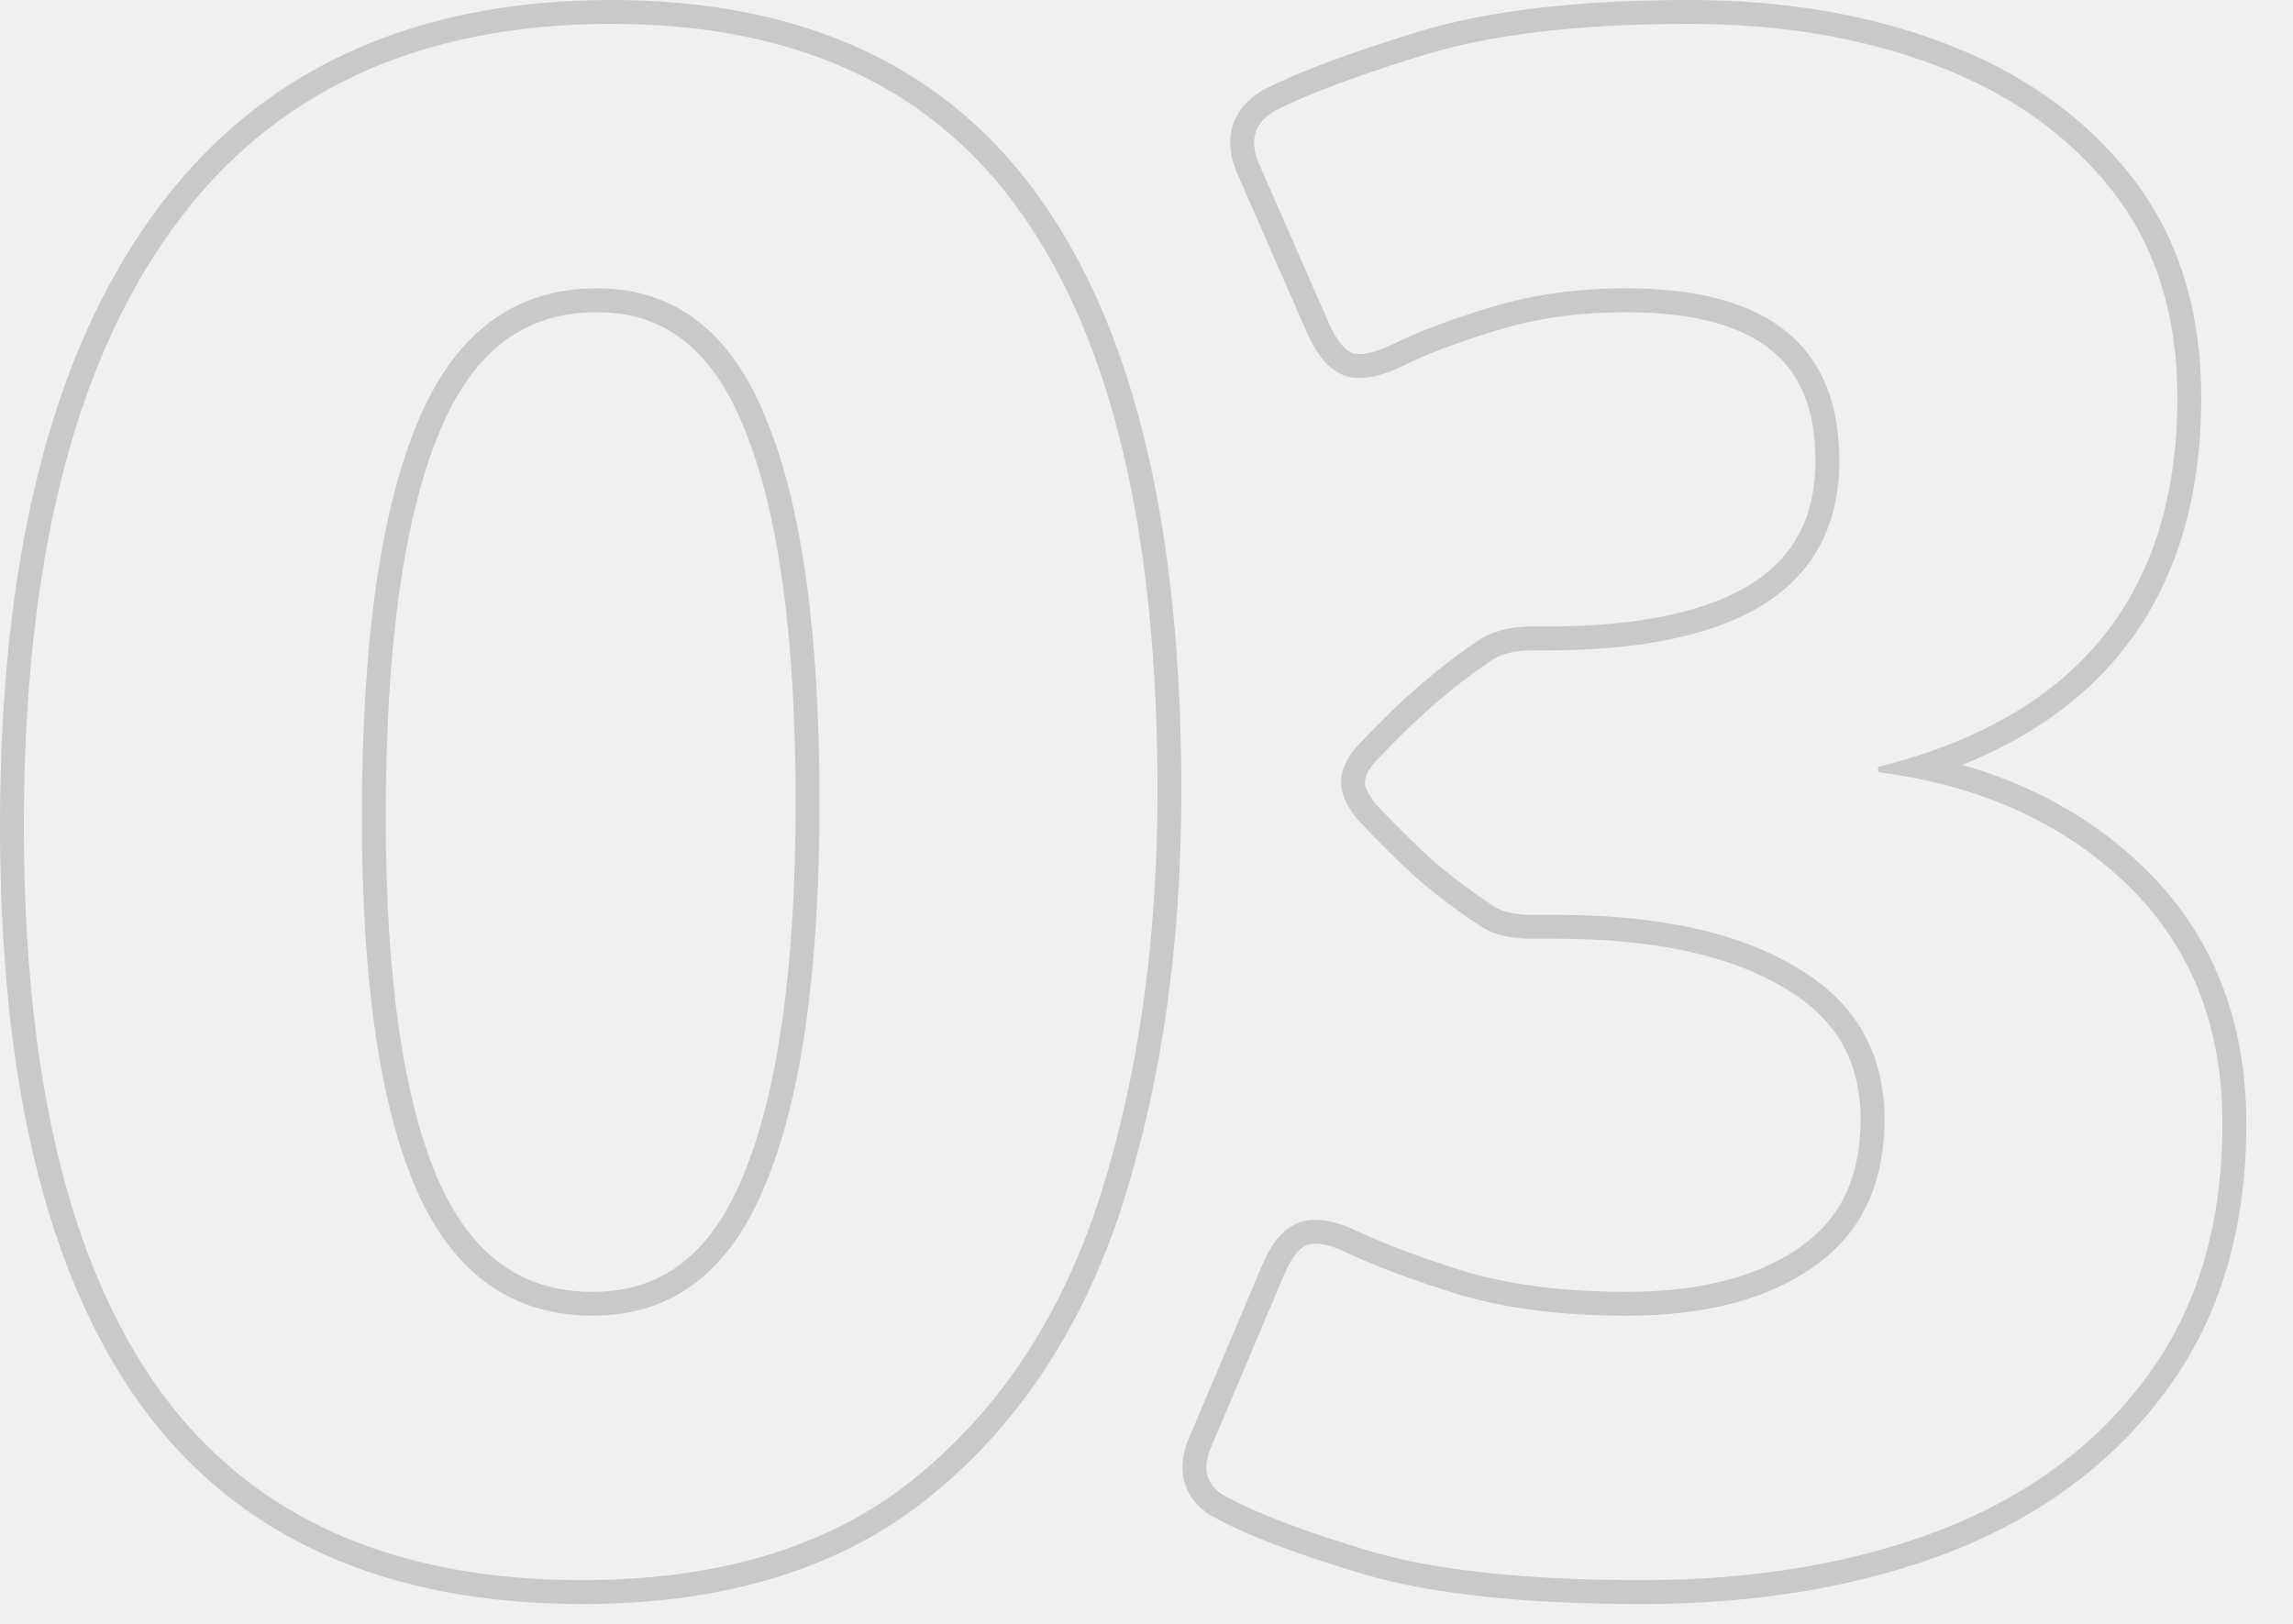
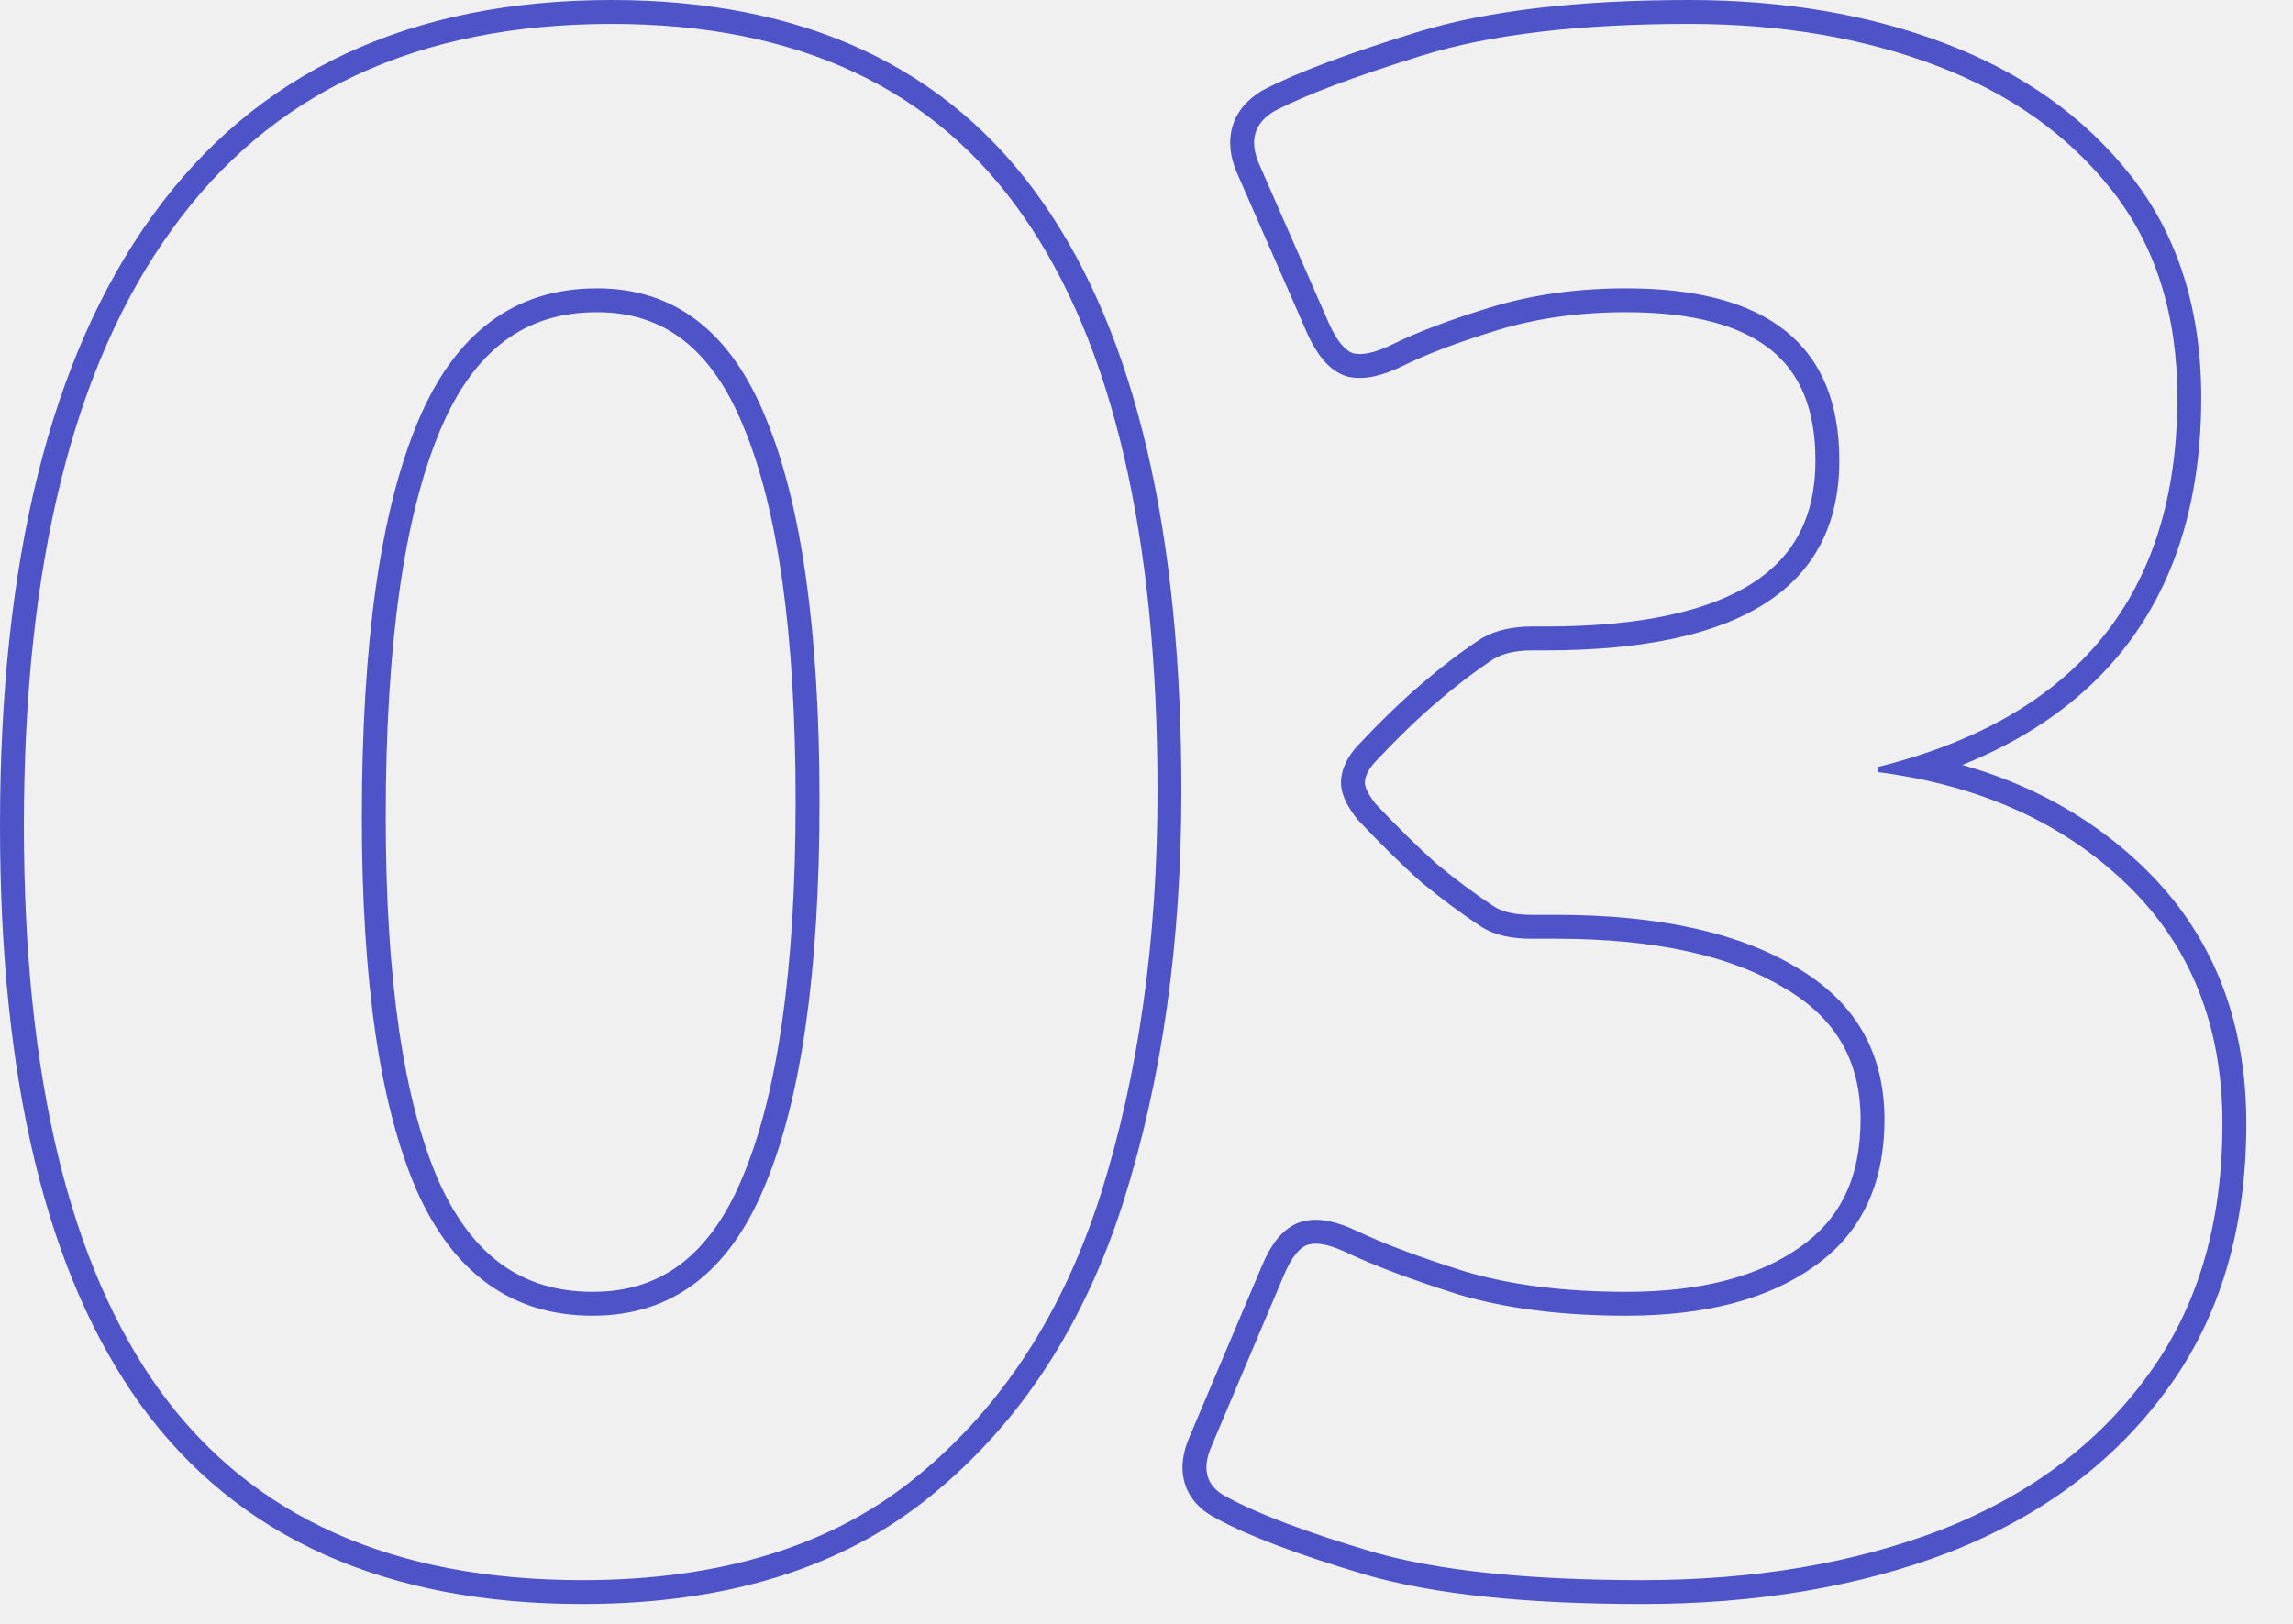
<svg xmlns="http://www.w3.org/2000/svg" width="48" height="34" viewBox="0 0 48 34" fill="none">
  <mask id="path-1-outside-1_2686_119" maskUnits="userSpaceOnUse" x="-0.758" y="-0.464" width="48" height="35" fill="black">
    <rect fill="white" x="-0.758" y="-0.464" width="48" height="35" />
    <path d="M12.189 33.085C8.219 33.085 5.275 31.767 3.356 29.13C1.452 26.494 0.5 22.546 0.5 17.287C0.5 11.823 1.532 7.663 3.598 4.807C5.663 1.936 8.732 0.5 12.804 0.5C16.686 0.5 19.557 1.84 21.418 4.521C23.293 7.202 24.23 11.215 24.23 16.562C24.23 19.682 23.834 22.495 23.044 25C22.252 27.49 20.971 29.46 19.198 30.91C17.44 32.36 15.104 33.085 12.189 33.085ZM12.409 27.548C14.064 27.548 15.265 26.64 16.012 24.824C16.774 23.007 17.155 20.327 17.155 16.782C17.155 13.237 16.781 10.563 16.034 8.762C15.302 6.945 14.123 6.037 12.497 6.037C10.768 6.037 9.516 6.975 8.739 8.85C7.963 10.71 7.575 13.464 7.575 17.111C7.575 20.554 7.956 23.154 8.717 24.912C9.494 26.669 10.724 27.548 12.409 27.548ZM34.373 33.085C31.985 33.085 30.102 32.888 28.726 32.492C27.349 32.082 26.338 31.701 25.693 31.35C25.254 31.13 25.144 30.771 25.364 30.273L26.88 26.691C27.041 26.311 27.217 26.098 27.407 26.054C27.598 26.01 27.861 26.069 28.198 26.23C28.784 26.508 29.568 26.801 30.549 27.109C31.545 27.402 32.71 27.548 34.043 27.548C35.698 27.548 37.009 27.204 37.976 26.516C38.958 25.827 39.448 24.802 39.448 23.439C39.448 22.033 38.833 20.971 37.602 20.253C36.387 19.521 34.709 19.155 32.571 19.155H32.065C31.714 19.155 31.45 19.096 31.274 18.979C30.894 18.73 30.498 18.437 30.088 18.1C29.692 17.748 29.26 17.324 28.791 16.826C28.645 16.635 28.572 16.489 28.572 16.386C28.572 16.254 28.645 16.108 28.791 15.947C29.26 15.449 29.692 15.031 30.088 14.694C30.498 14.343 30.894 14.043 31.274 13.793C31.48 13.676 31.743 13.618 32.065 13.618H32.351C36.453 13.618 38.503 12.292 38.503 9.641C38.503 7.238 37.017 6.037 34.043 6.037C33.018 6.037 32.073 6.169 31.209 6.433C30.344 6.696 29.648 6.96 29.121 7.224C28.784 7.385 28.52 7.443 28.33 7.399C28.154 7.341 27.986 7.136 27.825 6.784L26.352 3.422C26.148 2.939 26.257 2.573 26.682 2.324C27.327 1.987 28.359 1.599 29.78 1.159C31.201 0.72 33.062 0.5 35.361 0.5C37.28 0.5 39.009 0.793 40.547 1.379C42.085 1.965 43.308 2.836 44.216 3.994C45.124 5.151 45.579 6.594 45.579 8.322C45.579 12.438 43.491 15.017 39.316 16.057V16.166C41.455 16.445 43.191 17.229 44.524 18.518C45.857 19.807 46.523 21.477 46.523 23.527C46.523 25.637 45.996 27.402 44.941 28.823C43.901 30.244 42.466 31.313 40.635 32.031C38.804 32.734 36.716 33.085 34.373 33.085Z" />
  </mask>
-   <path d="M3.356 29.13L2.951 29.423L2.952 29.425L3.356 29.13ZM3.598 4.807L4.003 5.1L4.004 5.099L3.598 4.807ZM21.418 4.521L21.007 4.806L21.008 4.808L21.418 4.521ZM23.044 25L23.52 25.151L23.52 25.15L23.044 25ZM19.198 30.91L18.882 30.523L18.88 30.524L19.198 30.91ZM16.012 24.824L15.551 24.63L15.55 24.634L16.012 24.824ZM16.034 8.762L15.57 8.949L15.572 8.953L16.034 8.762ZM8.739 8.85L9.201 9.042L9.201 9.041L8.739 8.85ZM8.717 24.912L8.258 25.11L8.26 25.114L8.717 24.912ZM12.189 33.085V32.585C8.34 32.585 5.564 31.315 3.76 28.836L3.356 29.13L2.952 29.425C4.986 32.219 8.098 33.585 12.189 33.585V33.085ZM3.356 29.13L3.761 28.838C1.946 26.324 1 22.5 1 17.287H0.5H-0C-0 22.591 0.957 26.663 2.951 29.423L3.356 29.13ZM0.5 17.287H1C1 11.874 2.025 7.836 4.003 5.1L3.598 4.807L3.192 4.514C1.04 7.491 -0 11.772 -0 17.287H0.5ZM3.598 4.807L4.004 5.099C5.96 2.379 8.865 1 12.804 1V0.5V0C8.599 0 5.366 1.492 3.192 4.515L3.598 4.807ZM12.804 0.5V1C16.558 1 19.258 2.287 21.007 4.806L21.418 4.521L21.828 4.236C19.856 1.394 16.814 0 12.804 0V0.5ZM21.418 4.521L21.008 4.808C22.797 7.366 23.73 11.259 23.73 16.562H24.23H24.73C24.73 11.172 23.788 7.037 21.827 4.234L21.418 4.521ZM24.23 16.562H23.73C23.73 19.64 23.34 22.401 22.567 24.849L23.044 25L23.52 25.15C24.329 22.588 24.73 19.724 24.73 16.562H24.23ZM23.044 25L22.567 24.848C21.801 27.259 20.569 29.143 18.882 30.523L19.198 30.91L19.515 31.297C21.372 29.777 22.704 27.72 23.52 25.151L23.044 25ZM19.198 30.91L18.88 30.524C17.234 31.882 15.021 32.585 12.189 32.585V33.085V33.585C15.187 33.585 17.646 32.839 19.516 31.296L19.198 30.91ZM12.409 27.548V28.048C13.334 28.048 14.156 27.792 14.853 27.266C15.543 26.744 16.077 25.98 16.475 25.014L16.012 24.824L15.55 24.634C15.2 25.484 14.76 26.082 14.249 26.468C13.744 26.85 13.139 27.048 12.409 27.048V27.548ZM16.012 24.824L16.473 25.017C17.274 23.109 17.655 20.349 17.655 16.782H17.155H16.655C16.655 20.305 16.274 22.906 15.551 24.63L16.012 24.824ZM17.155 16.782H17.655C17.655 13.216 17.281 10.464 16.496 8.57L16.034 8.762L15.572 8.953C16.281 10.663 16.655 13.258 16.655 16.782H17.155ZM16.034 8.762L16.498 8.575C16.109 7.609 15.585 6.845 14.906 6.322C14.22 5.794 13.409 5.537 12.497 5.537V6.037V6.537C13.21 6.537 13.801 6.734 14.295 7.114C14.796 7.5 15.227 8.098 15.57 8.949L16.034 8.762ZM12.497 6.037V5.537C11.536 5.537 10.683 5.8 9.961 6.34C9.245 6.876 8.69 7.662 8.277 8.658L8.739 8.85L9.201 9.041C9.565 8.162 10.024 7.542 10.56 7.141C11.091 6.743 11.728 6.537 12.497 6.537V6.037ZM8.739 8.85L8.278 8.657C7.463 10.609 7.075 13.443 7.075 17.111H7.575H8.075C8.075 13.485 8.463 10.811 9.201 9.042L8.739 8.85ZM7.575 17.111H7.075C7.075 20.576 7.456 23.258 8.259 25.11L8.717 24.912L9.176 24.713C8.455 23.049 8.075 20.531 8.075 17.111H7.575ZM8.717 24.912L8.26 25.114C8.675 26.053 9.226 26.792 9.932 27.296C10.641 27.803 11.475 28.048 12.409 28.048V27.548V27.048C11.658 27.048 11.034 26.854 10.513 26.482C9.988 26.107 9.536 25.528 9.175 24.71L8.717 24.912ZM28.726 32.492L28.583 32.971L28.588 32.973L28.726 32.492ZM25.693 31.35L25.933 30.911L25.925 30.906L25.917 30.902L25.693 31.35ZM25.364 30.273L25.821 30.475L25.824 30.468L25.364 30.273ZM26.88 26.691L27.34 26.886L27.34 26.886L26.88 26.691ZM28.198 26.23L27.983 26.681L27.984 26.682L28.198 26.23ZM30.549 27.109L30.4 27.586L30.408 27.589L30.549 27.109ZM37.976 26.516L37.689 26.106L37.686 26.108L37.976 26.516ZM37.602 20.253L37.344 20.682L37.351 20.685L37.602 20.253ZM31.274 18.979L31.552 18.563L31.548 18.561L31.274 18.979ZM30.088 18.1L29.756 18.474L29.763 18.48L29.77 18.486L30.088 18.1ZM28.791 16.826L28.395 17.131L28.41 17.15L28.427 17.168L28.791 16.826ZM28.791 15.947L28.427 15.604L28.422 15.61L28.791 15.947ZM30.088 14.694L30.412 15.075L30.413 15.074L30.088 14.694ZM31.274 13.793L31.026 13.359L31.013 13.367L31.001 13.375L31.274 13.793ZM29.121 7.224L29.337 7.675L29.345 7.671L29.121 7.224ZM28.33 7.399L28.172 7.874L28.195 7.881L28.218 7.887L28.33 7.399ZM27.825 6.784L27.367 6.985L27.37 6.993L27.825 6.784ZM26.352 3.422L25.892 3.618L25.895 3.623L26.352 3.422ZM26.682 2.324L26.451 1.881L26.44 1.886L26.429 1.892L26.682 2.324ZM39.316 16.057L39.196 15.572L38.816 15.666V16.057H39.316ZM39.316 16.166H38.816V16.606L39.252 16.662L39.316 16.166ZM44.941 28.823L44.54 28.525L44.538 28.527L44.941 28.823ZM40.635 32.031L40.814 32.498L40.817 32.496L40.635 32.031ZM34.373 33.085V32.585C32.005 32.585 30.176 32.389 28.864 32.012L28.726 32.492L28.588 32.973C30.029 33.387 31.965 33.585 34.373 33.585V33.085ZM28.726 32.492L28.868 32.013C27.5 31.605 26.53 31.236 25.933 30.911L25.693 31.35L25.454 31.789C26.146 32.166 27.198 32.559 28.583 32.971L28.726 32.492ZM25.693 31.35L25.917 30.902C25.78 30.834 25.763 30.781 25.759 30.769C25.753 30.747 25.738 30.663 25.821 30.475L25.364 30.273L24.906 30.071C24.769 30.381 24.7 30.726 24.803 31.062C24.91 31.409 25.167 31.646 25.47 31.797L25.693 31.35ZM25.364 30.273L25.824 30.468L27.34 26.886L26.88 26.691L26.419 26.497L24.903 30.078L25.364 30.273ZM26.88 26.691L27.34 26.886C27.41 26.721 27.472 26.62 27.518 26.565C27.564 26.51 27.567 26.53 27.52 26.541L27.407 26.054L27.295 25.567C27.056 25.622 26.877 25.771 26.747 25.928C26.617 26.085 26.51 26.281 26.419 26.497L26.88 26.691ZM27.407 26.054L27.52 26.541C27.519 26.542 27.527 26.54 27.548 26.54C27.568 26.541 27.598 26.544 27.639 26.553C27.723 26.572 27.836 26.611 27.983 26.681L28.198 26.23L28.414 25.779C28.055 25.607 27.659 25.483 27.295 25.567L27.407 26.054ZM28.198 26.23L27.984 26.682C28.599 26.974 29.407 27.275 30.4 27.586L30.549 27.109L30.699 26.632C29.728 26.328 28.969 26.043 28.413 25.778L28.198 26.23ZM30.549 27.109L30.408 27.589C31.461 27.898 32.675 28.048 34.043 28.048V27.548V27.048C32.745 27.048 31.63 26.905 30.69 26.629L30.549 27.109ZM34.043 27.548V28.048C35.762 28.048 37.187 27.691 38.266 26.923L37.976 26.516L37.686 26.108C36.831 26.717 35.634 27.048 34.043 27.048V27.548ZM37.976 26.516L38.263 26.925C39.398 26.129 39.948 24.939 39.948 23.439H39.448H38.948C38.948 24.665 38.517 25.525 37.689 26.106L37.976 26.516ZM39.448 23.439H39.948C39.948 21.852 39.236 20.628 37.855 19.822L37.602 20.253L37.351 20.685C38.43 21.315 38.948 22.214 38.948 23.439H39.448ZM37.602 20.253L37.861 19.825C36.537 19.028 34.758 18.655 32.571 18.655V19.155V19.655C34.661 19.655 36.236 20.014 37.344 20.682L37.602 20.253ZM32.571 19.155V18.655H32.065V19.155V19.655H32.571V19.155ZM32.065 19.155V18.655C31.754 18.655 31.607 18.6 31.552 18.563L31.274 18.979L30.997 19.395C31.293 19.592 31.674 19.655 32.065 19.655V19.155ZM31.274 18.979L31.548 18.561C31.185 18.323 30.804 18.041 30.405 17.714L30.088 18.1L29.77 18.486C30.192 18.833 30.602 19.137 31.001 19.398L31.274 18.979ZM30.088 18.1L30.42 17.726C30.038 17.387 29.617 16.973 29.156 16.483L28.791 16.826L28.427 17.168C28.904 17.674 29.346 18.11 29.756 18.474L30.088 18.1ZM28.791 16.826L29.188 16.521C29.126 16.44 29.091 16.384 29.074 16.349C29.066 16.333 29.064 16.327 29.065 16.33C29.066 16.333 29.072 16.353 29.072 16.386H28.572H28.072C28.072 16.548 28.127 16.691 28.18 16.797C28.235 16.908 28.311 17.02 28.395 17.131L28.791 16.826ZM28.572 16.386H29.072C29.072 16.415 29.064 16.421 29.074 16.401C29.085 16.38 29.11 16.34 29.162 16.283L28.791 15.947L28.422 15.61C28.242 15.807 28.072 16.071 28.072 16.386H28.572ZM28.791 15.947L29.156 16.29C29.616 15.801 30.034 15.397 30.412 15.075L30.088 14.694L29.764 14.314C29.351 14.666 28.905 15.097 28.427 15.604L28.791 15.947ZM30.088 14.694L30.413 15.074C30.81 14.734 31.188 14.447 31.548 14.212L31.274 13.793L31.001 13.375C30.599 13.638 30.186 13.952 29.762 14.315L30.088 14.694ZM31.274 13.793L31.523 14.228C31.629 14.166 31.8 14.118 32.065 14.118V13.618V13.118C31.686 13.118 31.33 13.186 31.026 13.359L31.274 13.793ZM32.065 13.618V14.118H32.351V13.618V13.118H32.065V13.618ZM32.351 13.618V14.118C34.44 14.118 36.093 13.783 37.237 13.043C38.419 12.279 39.003 11.119 39.003 9.641H38.503H38.003C38.003 10.814 37.563 11.642 36.694 12.204C35.787 12.79 34.364 13.118 32.351 13.118V13.618ZM38.503 9.641H39.003C39.003 8.331 38.593 7.268 37.703 6.549C36.833 5.846 35.584 5.537 34.043 5.537V6.037V6.537C35.475 6.537 36.457 6.829 37.074 7.327C37.671 7.809 38.003 8.548 38.003 9.641H38.503ZM34.043 6.037V5.537C32.975 5.537 31.98 5.674 31.063 5.954L31.209 6.433L31.354 6.911C32.166 6.663 33.06 6.537 34.043 6.537V6.037ZM31.209 6.433L31.063 5.954C30.184 6.222 29.459 6.496 28.898 6.776L29.121 7.224L29.345 7.671C29.838 7.424 30.504 7.17 31.354 6.911L31.209 6.433ZM29.121 7.224L28.905 6.773C28.759 6.842 28.646 6.882 28.562 6.9C28.521 6.909 28.491 6.913 28.471 6.913C28.45 6.914 28.442 6.912 28.442 6.912L28.33 7.399L28.218 7.887C28.582 7.971 28.978 7.846 29.337 7.675L29.121 7.224ZM28.33 7.399L28.488 6.925C28.52 6.936 28.507 6.944 28.458 6.884C28.411 6.826 28.349 6.729 28.279 6.576L27.825 6.784L27.37 6.993C27.461 7.191 27.565 7.372 27.686 7.519C27.805 7.664 27.964 7.804 28.172 7.874L28.33 7.399ZM27.825 6.784L28.283 6.584L26.811 3.222L26.352 3.422L25.895 3.623L27.367 6.985L27.825 6.784ZM26.352 3.422L26.813 3.227C26.739 3.053 26.749 2.965 26.76 2.929C26.769 2.898 26.799 2.835 26.935 2.755L26.682 2.324L26.429 1.892C26.14 2.062 25.903 2.306 25.802 2.641C25.703 2.972 25.761 3.308 25.892 3.618L26.352 3.422ZM26.682 2.324L26.914 2.767C27.516 2.452 28.513 2.075 29.928 1.637L29.78 1.159L29.633 0.682C28.206 1.123 27.137 1.522 26.451 1.881L26.682 2.324ZM29.78 1.159L29.928 1.637C31.282 1.218 33.087 1 35.361 1V0.5V0C33.036 0 31.12 0.221 29.633 0.682L29.78 1.159ZM35.361 0.5V1C37.229 1 38.896 1.285 40.369 1.846L40.547 1.379L40.725 0.912C39.121 0.301 37.331 0 35.361 0V0.5ZM40.547 1.379L40.369 1.846C41.833 2.404 42.977 3.225 43.823 4.302L44.216 3.994L44.61 3.685C43.639 2.448 42.337 1.526 40.725 0.912L40.547 1.379ZM44.216 3.994L43.823 4.302C44.651 5.357 45.079 6.685 45.079 8.322H45.579H46.079C46.079 6.502 45.599 4.945 44.61 3.685L44.216 3.994ZM45.579 8.322H45.079C45.079 10.294 44.58 11.848 43.624 13.028C42.667 14.211 41.209 15.07 39.196 15.572L39.316 16.057L39.437 16.542C41.599 16.003 43.272 15.053 44.402 13.658C45.533 12.26 46.079 10.467 46.079 8.322H45.579ZM39.316 16.057H38.816V16.166H39.316H39.816V16.057H39.316ZM39.316 16.166L39.252 16.662C41.302 16.929 42.933 17.674 44.176 18.877L44.524 18.518L44.871 18.158C43.449 16.783 41.608 15.96 39.381 15.671L39.316 16.166ZM44.524 18.518L44.176 18.877C45.401 20.061 46.023 21.596 46.023 23.527H46.523H47.023C47.023 21.357 46.313 19.552 44.871 18.158L44.524 18.518ZM46.523 23.527H46.023C46.023 25.551 45.519 27.206 44.54 28.525L44.941 28.823L45.343 29.121C46.473 27.598 47.023 25.723 47.023 23.527H46.523ZM44.941 28.823L44.538 28.527C43.56 29.863 42.206 30.878 40.452 31.565L40.635 32.031L40.817 32.496C42.726 31.748 44.242 30.624 45.345 29.118L44.941 28.823ZM40.635 32.031L40.456 31.564C38.692 32.241 36.667 32.585 34.373 32.585V33.085V33.585C36.766 33.585 38.916 33.226 40.814 32.498L40.635 32.031Z" fill="#C9C9C9" mask="url(#path-1-outside-1_2686_119)" />
+   <path d="M3.356 29.13L2.951 29.423L2.952 29.425L3.356 29.13ZM3.598 4.807L4.003 5.1L4.004 5.099L3.598 4.807ZM21.418 4.521L21.007 4.806L21.008 4.808L21.418 4.521ZM23.044 25L23.52 25.151L23.52 25.15L23.044 25ZM19.198 30.91L18.882 30.523L18.88 30.524L19.198 30.91ZM16.012 24.824L15.551 24.63L15.55 24.634L16.012 24.824ZM16.034 8.762L15.57 8.949L15.572 8.953L16.034 8.762ZM8.739 8.85L9.201 9.042L9.201 9.041L8.739 8.85ZM8.717 24.912L8.258 25.11L8.26 25.114L8.717 24.912ZM12.189 33.085V32.585C8.34 32.585 5.564 31.315 3.76 28.836L3.356 29.13L2.952 29.425C4.986 32.219 8.098 33.585 12.189 33.585V33.085ZM3.356 29.13L3.761 28.838C1.946 26.324 1 22.5 1 17.287H0.5H-0C-0 22.591 0.957 26.663 2.951 29.423L3.356 29.13ZM0.5 17.287H1C1 11.874 2.025 7.836 4.003 5.1L3.598 4.807L3.192 4.514C1.04 7.491 -0 11.772 -0 17.287H0.5ZM3.598 4.807L4.004 5.099C5.96 2.379 8.865 1 12.804 1V0.5V0C8.599 0 5.366 1.492 3.192 4.515L3.598 4.807ZM12.804 0.5V1C16.558 1 19.258 2.287 21.007 4.806L21.418 4.521L21.828 4.236C19.856 1.394 16.814 0 12.804 0V0.5ZM21.418 4.521L21.008 4.808C22.797 7.366 23.73 11.259 23.73 16.562H24.23H24.73C24.73 11.172 23.788 7.037 21.827 4.234L21.418 4.521ZM24.23 16.562H23.73C23.73 19.64 23.34 22.401 22.567 24.849L23.044 25L23.52 25.15C24.329 22.588 24.73 19.724 24.73 16.562H24.23ZM23.044 25L22.567 24.848C21.801 27.259 20.569 29.143 18.882 30.523L19.198 30.91L19.515 31.297C21.372 29.777 22.704 27.72 23.52 25.151L23.044 25ZM19.198 30.91L18.88 30.524C17.234 31.882 15.021 32.585 12.189 32.585V33.085V33.585C15.187 33.585 17.646 32.839 19.516 31.296L19.198 30.91ZM12.409 27.548V28.048C13.334 28.048 14.156 27.792 14.853 27.266C15.543 26.744 16.077 25.98 16.475 25.014L16.012 24.824L15.55 24.634C15.2 25.484 14.76 26.082 14.249 26.468C13.744 26.85 13.139 27.048 12.409 27.048V27.548ZM16.012 24.824L16.473 25.017C17.274 23.109 17.655 20.349 17.655 16.782H17.155H16.655C16.655 20.305 16.274 22.906 15.551 24.63L16.012 24.824ZM17.155 16.782H17.655C17.655 13.216 17.281 10.464 16.496 8.57L16.034 8.762L15.572 8.953C16.281 10.663 16.655 13.258 16.655 16.782H17.155ZM16.034 8.762L16.498 8.575C16.109 7.609 15.585 6.845 14.906 6.322C14.22 5.794 13.409 5.537 12.497 5.537V6.037V6.537C13.21 6.537 13.801 6.734 14.295 7.114C14.796 7.5 15.227 8.098 15.57 8.949L16.034 8.762ZM12.497 6.037V5.537C11.536 5.537 10.683 5.8 9.961 6.34C9.245 6.876 8.69 7.662 8.277 8.658L8.739 8.85L9.201 9.041C9.565 8.162 10.024 7.542 10.56 7.141C11.091 6.743 11.728 6.537 12.497 6.537V6.037ZM8.739 8.85L8.278 8.657C7.463 10.609 7.075 13.443 7.075 17.111H7.575H8.075C8.075 13.485 8.463 10.811 9.201 9.042L8.739 8.85ZM7.575 17.111H7.075C7.075 20.576 7.456 23.258 8.259 25.11L8.717 24.912L9.176 24.713C8.455 23.049 8.075 20.531 8.075 17.111H7.575ZM8.717 24.912L8.26 25.114C8.675 26.053 9.226 26.792 9.932 27.296C10.641 27.803 11.475 28.048 12.409 28.048V27.548V27.048C11.658 27.048 11.034 26.854 10.513 26.482C9.988 26.107 9.536 25.528 9.175 24.71L8.717 24.912ZM28.726 32.492L28.583 32.971L28.588 32.973L28.726 32.492ZM25.693 31.35L25.933 30.911L25.925 30.906L25.917 30.902L25.693 31.35ZM25.364 30.273L25.821 30.475L25.824 30.468L25.364 30.273ZM26.88 26.691L27.34 26.886L27.34 26.886L26.88 26.691ZM28.198 26.23L27.983 26.681L27.984 26.682L28.198 26.23ZM30.549 27.109L30.4 27.586L30.408 27.589L30.549 27.109ZM37.976 26.516L37.689 26.106L37.686 26.108L37.976 26.516ZM37.602 20.253L37.344 20.682L37.351 20.685L37.602 20.253ZM31.274 18.979L31.552 18.563L31.548 18.561L31.274 18.979ZM30.088 18.1L29.756 18.474L29.763 18.48L29.77 18.486L30.088 18.1ZM28.791 16.826L28.395 17.131L28.41 17.15L28.427 17.168L28.791 16.826ZM28.791 15.947L28.427 15.604L28.422 15.61L28.791 15.947ZM30.088 14.694L30.412 15.075L30.413 15.074L30.088 14.694ZM31.274 13.793L31.026 13.359L31.013 13.367L31.001 13.375L31.274 13.793ZM29.121 7.224L29.337 7.675L29.345 7.671L29.121 7.224ZM28.33 7.399L28.172 7.874L28.195 7.881L28.218 7.887L28.33 7.399ZM27.825 6.784L27.367 6.985L27.37 6.993L27.825 6.784ZM26.352 3.422L25.892 3.618L25.895 3.623L26.352 3.422ZM26.682 2.324L26.451 1.881L26.44 1.886L26.429 1.892L26.682 2.324ZM39.316 16.057L39.196 15.572L38.816 15.666V16.057H39.316ZM39.316 16.166H38.816V16.606L39.252 16.662L39.316 16.166ZM44.941 28.823L44.54 28.525L44.538 28.527L44.941 28.823ZM40.635 32.031L40.814 32.498L40.817 32.496L40.635 32.031ZM34.373 33.085V32.585C32.005 32.585 30.176 32.389 28.864 32.012L28.726 32.492L28.588 32.973C30.029 33.387 31.965 33.585 34.373 33.585V33.085ZM28.726 32.492L28.868 32.013C27.5 31.605 26.53 31.236 25.933 30.911L25.693 31.35L25.454 31.789C26.146 32.166 27.198 32.559 28.583 32.971L28.726 32.492ZM25.693 31.35L25.917 30.902C25.78 30.834 25.763 30.781 25.759 30.769C25.753 30.747 25.738 30.663 25.821 30.475L25.364 30.273L24.906 30.071C24.769 30.381 24.7 30.726 24.803 31.062C24.91 31.409 25.167 31.646 25.47 31.797L25.693 31.35ZM25.364 30.273L25.824 30.468L27.34 26.886L26.88 26.691L26.419 26.497L24.903 30.078L25.364 30.273ZM26.88 26.691L27.34 26.886C27.41 26.721 27.472 26.62 27.518 26.565C27.564 26.51 27.567 26.53 27.52 26.541L27.407 26.054L27.295 25.567C27.056 25.622 26.877 25.771 26.747 25.928C26.617 26.085 26.51 26.281 26.419 26.497L26.88 26.691ZM27.407 26.054L27.52 26.541C27.519 26.542 27.527 26.54 27.548 26.54C27.568 26.541 27.598 26.544 27.639 26.553C27.723 26.572 27.836 26.611 27.983 26.681L28.198 26.23L28.414 25.779C28.055 25.607 27.659 25.483 27.295 25.567L27.407 26.054ZM28.198 26.23L27.984 26.682C28.599 26.974 29.407 27.275 30.4 27.586L30.549 27.109L30.699 26.632C29.728 26.328 28.969 26.043 28.413 25.778L28.198 26.23ZM30.549 27.109L30.408 27.589C31.461 27.898 32.675 28.048 34.043 28.048V27.548V27.048C32.745 27.048 31.63 26.905 30.69 26.629L30.549 27.109ZM34.043 27.548V28.048C35.762 28.048 37.187 27.691 38.266 26.923L37.976 26.516L37.686 26.108C36.831 26.717 35.634 27.048 34.043 27.048V27.548ZM37.976 26.516L38.263 26.925C39.398 26.129 39.948 24.939 39.948 23.439H39.448H38.948C38.948 24.665 38.517 25.525 37.689 26.106L37.976 26.516ZM39.448 23.439H39.948C39.948 21.852 39.236 20.628 37.855 19.822L37.602 20.253L37.351 20.685C38.43 21.315 38.948 22.214 38.948 23.439H39.448ZM37.602 20.253L37.861 19.825C36.537 19.028 34.758 18.655 32.571 18.655V19.155V19.655C34.661 19.655 36.236 20.014 37.344 20.682L37.602 20.253ZM32.571 19.155V18.655H32.065V19.155V19.655H32.571V19.155ZM32.065 19.155V18.655C31.754 18.655 31.607 18.6 31.552 18.563L31.274 18.979L30.997 19.395C31.293 19.592 31.674 19.655 32.065 19.655V19.155ZM31.274 18.979L31.548 18.561C31.185 18.323 30.804 18.041 30.405 17.714L30.088 18.1L29.77 18.486C30.192 18.833 30.602 19.137 31.001 19.398L31.274 18.979ZM30.088 18.1L30.42 17.726C30.038 17.387 29.617 16.973 29.156 16.483L28.791 16.826L28.427 17.168C28.904 17.674 29.346 18.11 29.756 18.474L30.088 18.1ZM28.791 16.826L29.188 16.521C29.126 16.44 29.091 16.384 29.074 16.349C29.066 16.333 29.064 16.327 29.065 16.33C29.066 16.333 29.072 16.353 29.072 16.386H28.572H28.072C28.072 16.548 28.127 16.691 28.18 16.797C28.235 16.908 28.311 17.02 28.395 17.131L28.791 16.826ZM28.572 16.386H29.072C29.072 16.415 29.064 16.421 29.074 16.401C29.085 16.38 29.11 16.34 29.162 16.283L28.791 15.947L28.422 15.61C28.242 15.807 28.072 16.071 28.072 16.386H28.572ZM28.791 15.947L29.156 16.29C29.616 15.801 30.034 15.397 30.412 15.075L30.088 14.694L29.764 14.314C29.351 14.666 28.905 15.097 28.427 15.604L28.791 15.947ZM30.088 14.694L30.413 15.074C30.81 14.734 31.188 14.447 31.548 14.212L31.274 13.793L31.001 13.375C30.599 13.638 30.186 13.952 29.762 14.315L30.088 14.694ZM31.274 13.793L31.523 14.228C31.629 14.166 31.8 14.118 32.065 14.118V13.618V13.118C31.686 13.118 31.33 13.186 31.026 13.359L31.274 13.793ZM32.065 13.618V14.118H32.351V13.618V13.118H32.065V13.618ZM32.351 13.618V14.118C34.44 14.118 36.093 13.783 37.237 13.043C38.419 12.279 39.003 11.119 39.003 9.641H38.503H38.003C38.003 10.814 37.563 11.642 36.694 12.204C35.787 12.79 34.364 13.118 32.351 13.118V13.618ZM38.503 9.641H39.003C39.003 8.331 38.593 7.268 37.703 6.549C36.833 5.846 35.584 5.537 34.043 5.537V6.037V6.537C35.475 6.537 36.457 6.829 37.074 7.327C37.671 7.809 38.003 8.548 38.003 9.641H38.503ZM34.043 6.037V5.537C32.975 5.537 31.98 5.674 31.063 5.954L31.209 6.433L31.354 6.911C32.166 6.663 33.06 6.537 34.043 6.537V6.037ZM31.209 6.433L31.063 5.954C30.184 6.222 29.459 6.496 28.898 6.776L29.121 7.224L29.345 7.671C29.838 7.424 30.504 7.17 31.354 6.911L31.209 6.433ZM29.121 7.224L28.905 6.773C28.759 6.842 28.646 6.882 28.562 6.9C28.521 6.909 28.491 6.913 28.471 6.913C28.45 6.914 28.442 6.912 28.442 6.912L28.33 7.399L28.218 7.887C28.582 7.971 28.978 7.846 29.337 7.675L29.121 7.224ZM28.33 7.399L28.488 6.925C28.52 6.936 28.507 6.944 28.458 6.884C28.411 6.826 28.349 6.729 28.279 6.576L27.825 6.784L27.37 6.993C27.461 7.191 27.565 7.372 27.686 7.519C27.805 7.664 27.964 7.804 28.172 7.874L28.33 7.399ZM27.825 6.784L28.283 6.584L26.811 3.222L26.352 3.422L25.895 3.623L27.367 6.985L27.825 6.784ZM26.352 3.422L26.813 3.227C26.739 3.053 26.749 2.965 26.76 2.929C26.769 2.898 26.799 2.835 26.935 2.755L26.682 2.324L26.429 1.892C26.14 2.062 25.903 2.306 25.802 2.641C25.703 2.972 25.761 3.308 25.892 3.618L26.352 3.422ZM26.682 2.324L26.914 2.767C27.516 2.452 28.513 2.075 29.928 1.637L29.78 1.159L29.633 0.682C28.206 1.123 27.137 1.522 26.451 1.881L26.682 2.324ZM29.78 1.159L29.928 1.637C31.282 1.218 33.087 1 35.361 1V0.5V0C33.036 0 31.12 0.221 29.633 0.682L29.78 1.159ZM35.361 0.5V1C37.229 1 38.896 1.285 40.369 1.846L40.547 1.379L40.725 0.912C39.121 0.301 37.331 0 35.361 0V0.5ZM40.547 1.379L40.369 1.846C41.833 2.404 42.977 3.225 43.823 4.302L44.216 3.994L44.61 3.685C43.639 2.448 42.337 1.526 40.725 0.912L40.547 1.379ZM44.216 3.994L43.823 4.302C44.651 5.357 45.079 6.685 45.079 8.322H45.579H46.079C46.079 6.502 45.599 4.945 44.61 3.685L44.216 3.994ZM45.579 8.322H45.079C45.079 10.294 44.58 11.848 43.624 13.028C42.667 14.211 41.209 15.07 39.196 15.572L39.316 16.057L39.437 16.542C41.599 16.003 43.272 15.053 44.402 13.658C45.533 12.26 46.079 10.467 46.079 8.322H45.579ZM39.316 16.057H38.816V16.166H39.316H39.816V16.057H39.316ZM39.316 16.166L39.252 16.662C41.302 16.929 42.933 17.674 44.176 18.877L44.524 18.518L44.871 18.158C43.449 16.783 41.608 15.96 39.381 15.671L39.316 16.166ZM44.524 18.518L44.176 18.877C45.401 20.061 46.023 21.596 46.023 23.527H46.523H47.023C47.023 21.357 46.313 19.552 44.871 18.158L44.524 18.518ZM46.523 23.527H46.023C46.023 25.551 45.519 27.206 44.54 28.525L44.941 28.823L45.343 29.121C46.473 27.598 47.023 25.723 47.023 23.527H46.523ZM44.941 28.823L44.538 28.527C43.56 29.863 42.206 30.878 40.452 31.565L40.635 32.031L40.817 32.496C42.726 31.748 44.242 30.624 45.345 29.118L44.941 28.823ZM40.635 32.031L40.456 31.564C38.692 32.241 36.667 32.585 34.373 32.585V33.085V33.585C36.766 33.585 38.916 33.226 40.814 32.498L40.635 32.031Z" fill="#4E54C8" mask="url(#path-1-outside-1_2686_119)" />
</svg>
